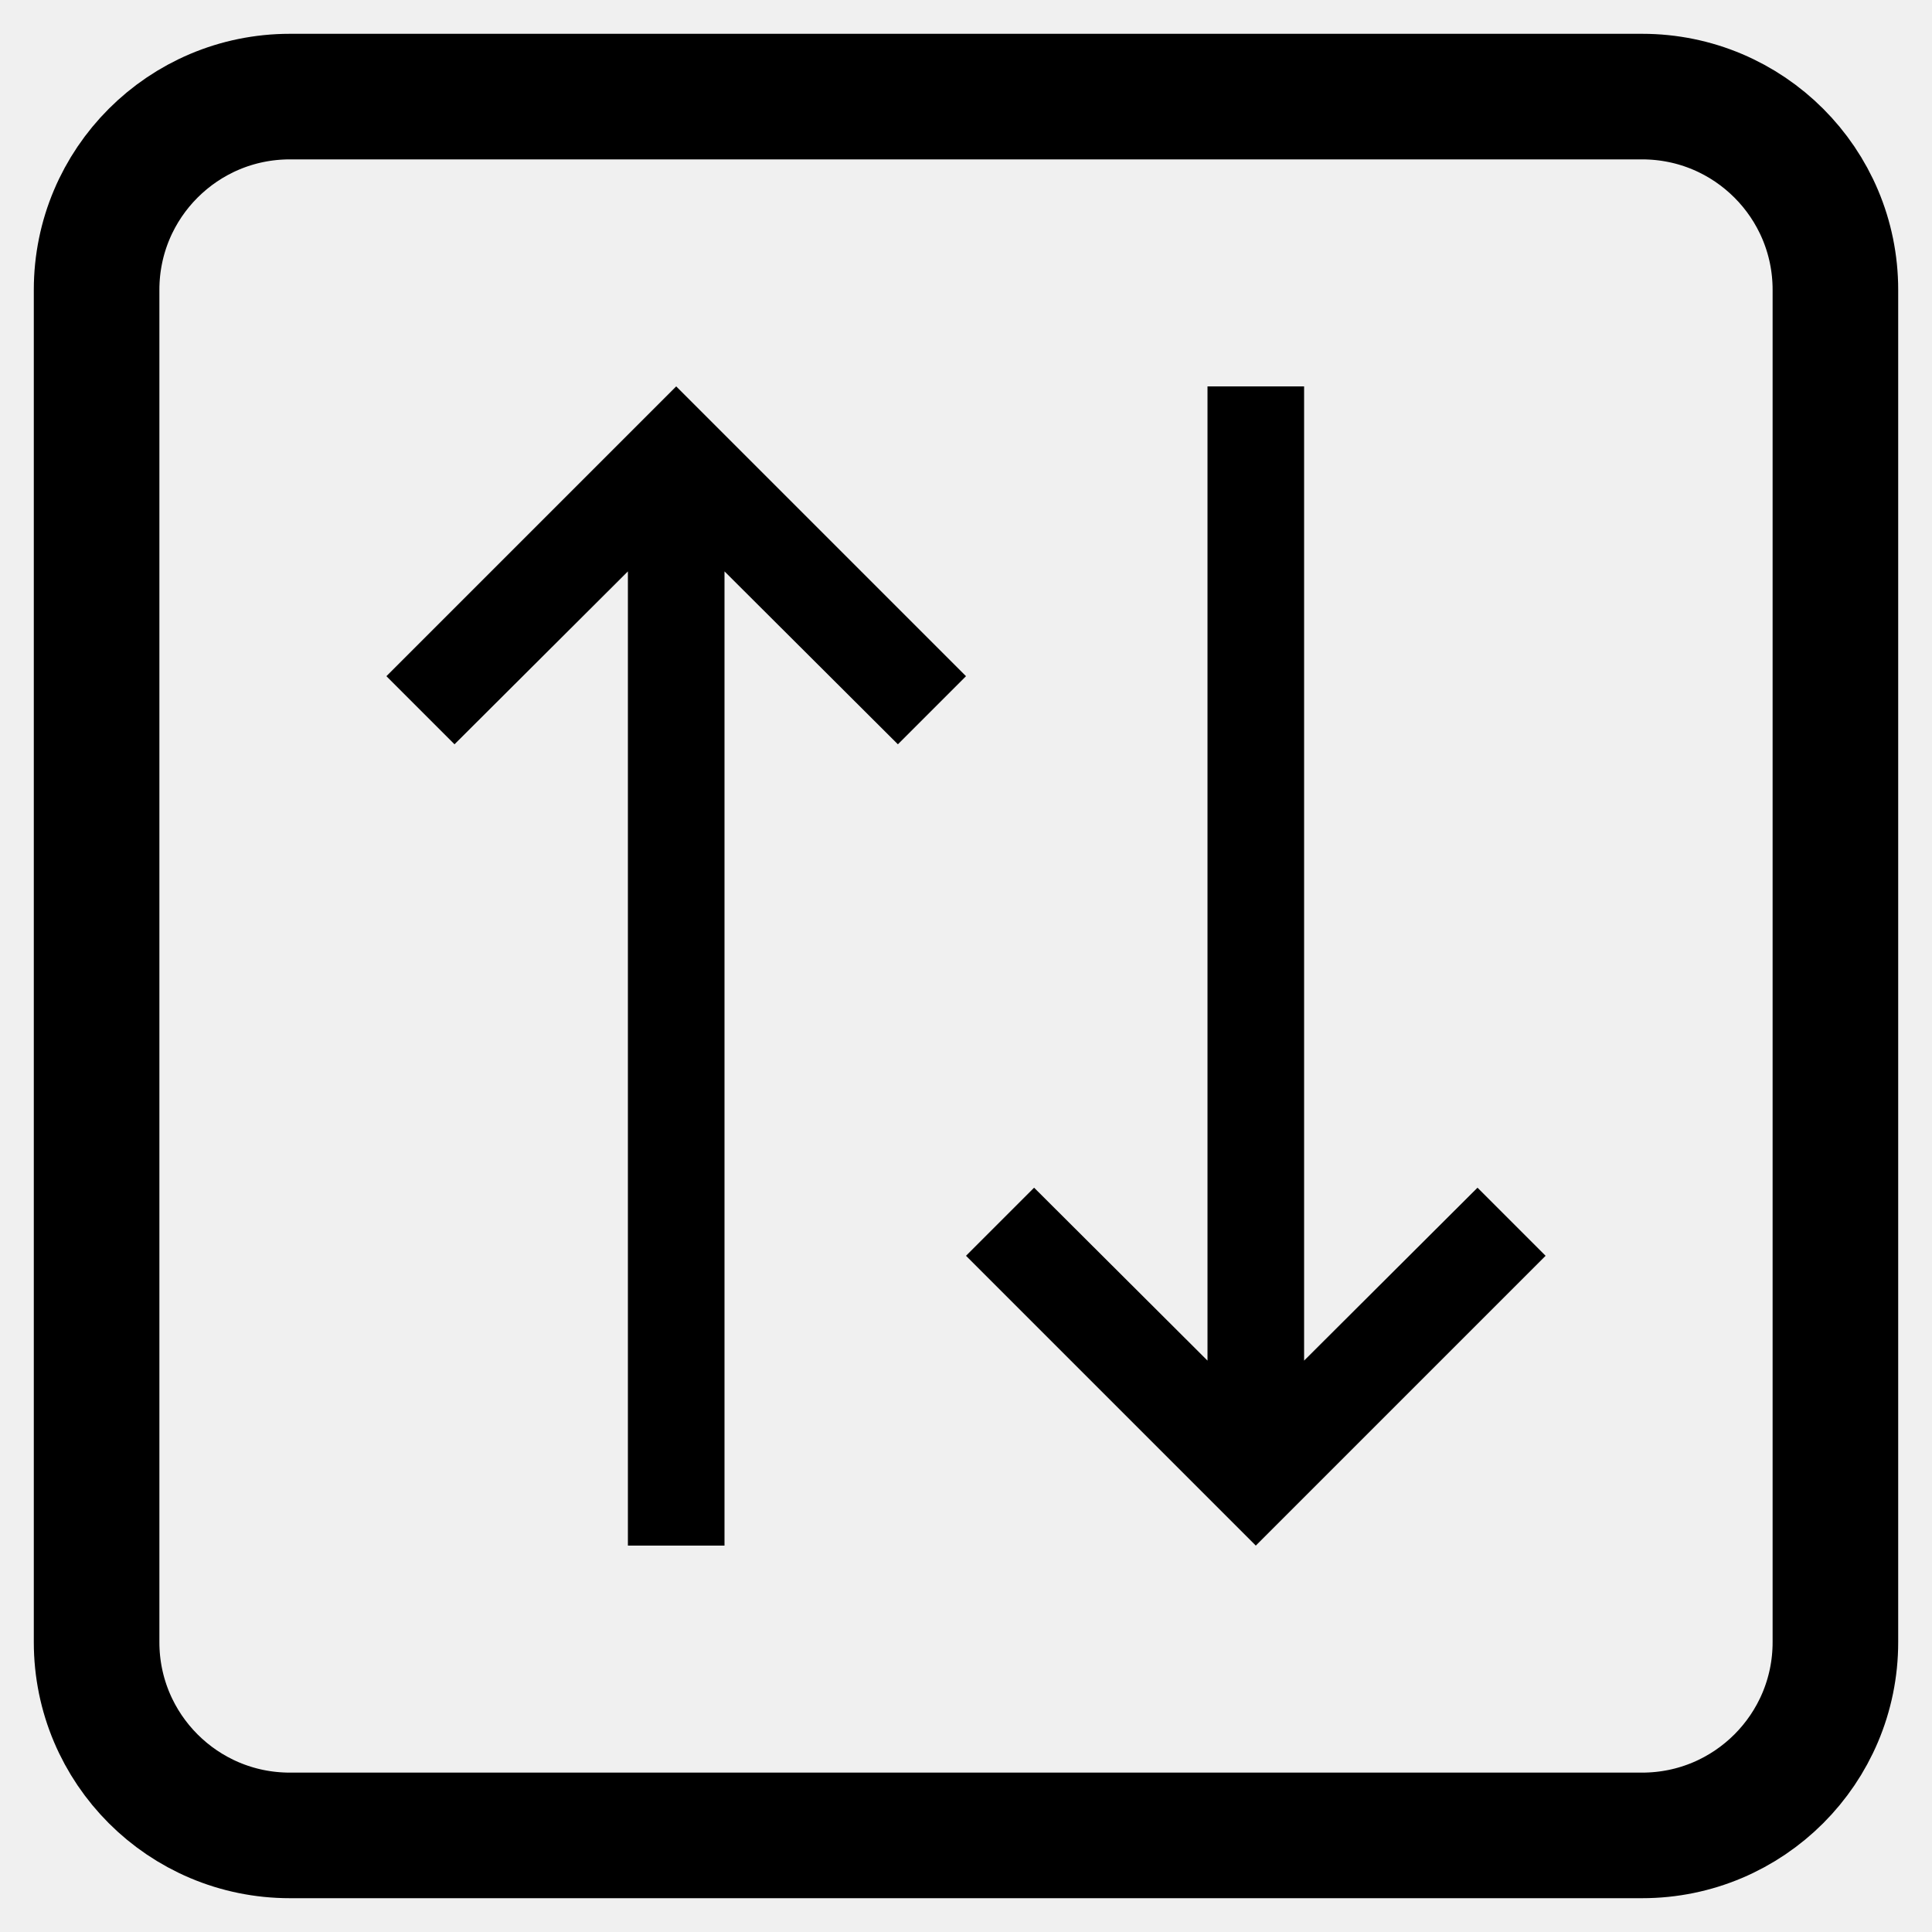
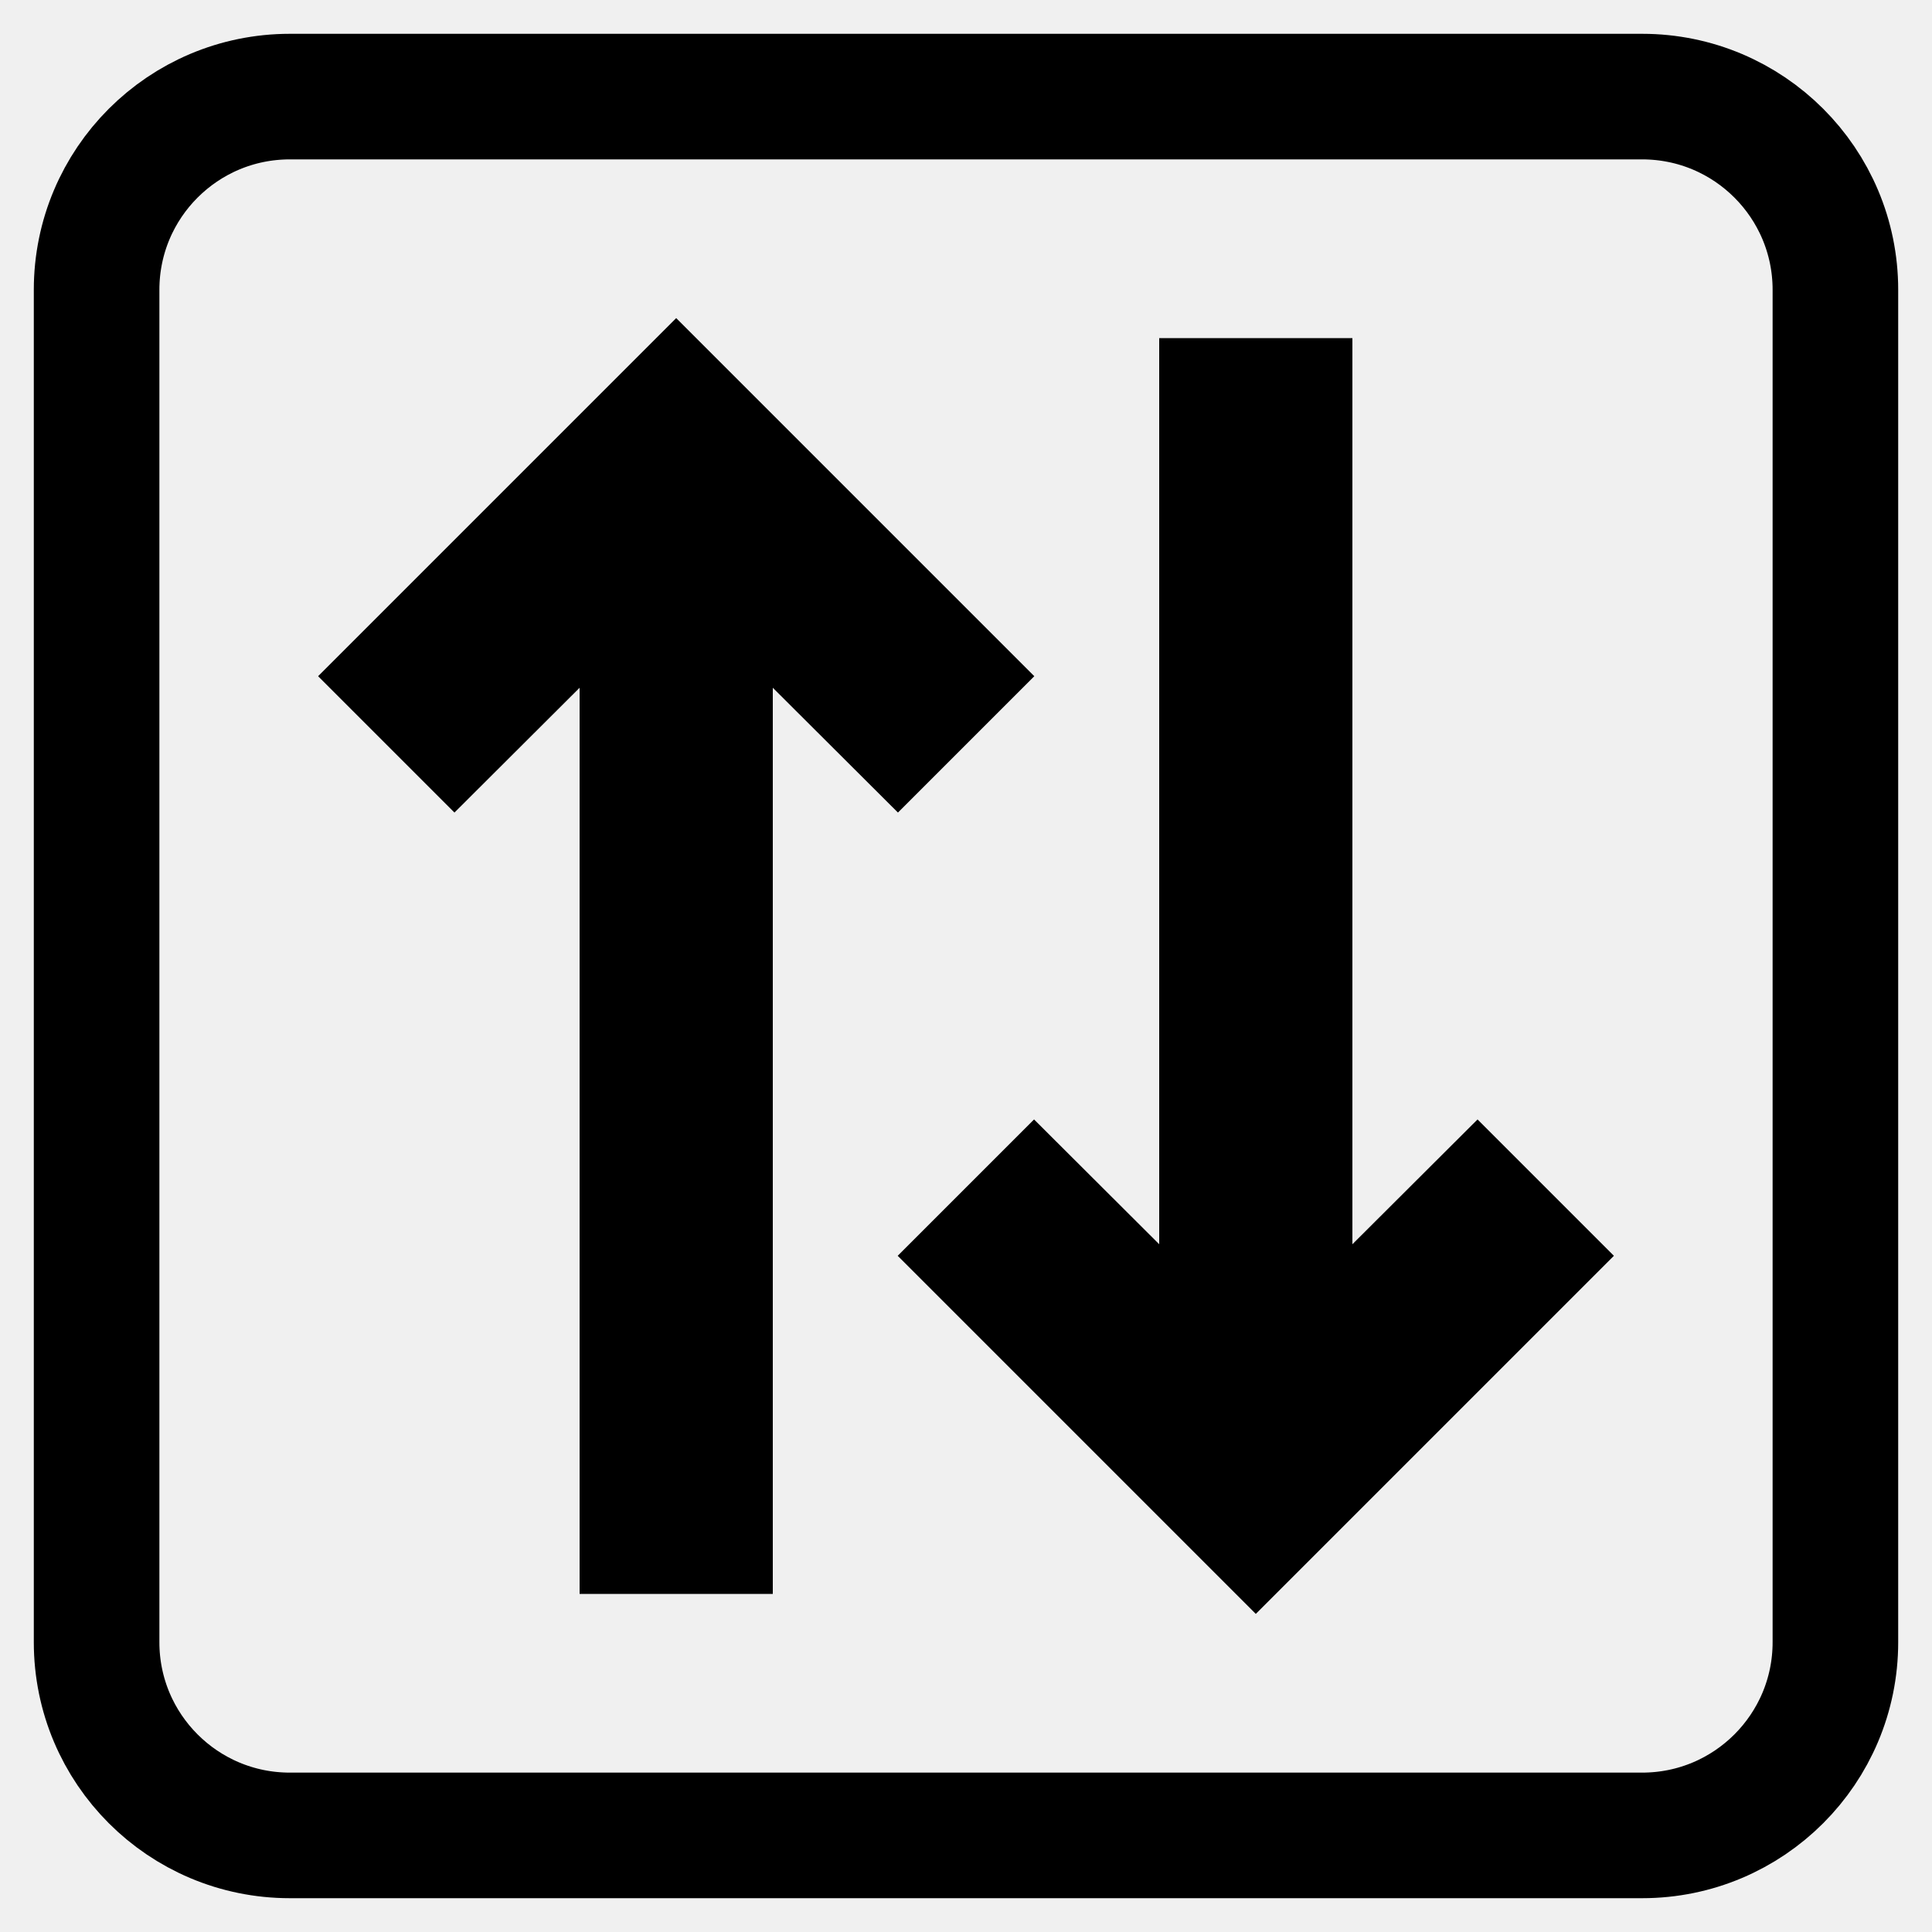
<svg xmlns="http://www.w3.org/2000/svg" xmlns:xlink="http://www.w3.org/1999/xlink" width="20px" height="20px" viewBox="0 0 20 20" version="1.1">
  <style>
        path {
-             fill: black;
+             fill: black; stroke: black;
        }
        @media (prefers-color-scheme: dark) {
-             path { fill: white; }
+             path { fill: white; stroke: white;}
        }
    </style>
  <defs>
    <path d="M3,6 L3.705,6.705 L1.915,8.5 L12,8.5 L12,9.5 L1.915,9.5 L3.705,11.295 L3,12 L0,9 L3,6 Z M9,0 L12,3 L9,6 L8.295,5.295 L10.085,3.5 L0,3.5 L0,2.5 L10.085,2.5 L8.295,0.705 L9,0 Z" id="path-1" />
  </defs>
  <g id="Latest-workflows" stroke="none" stroke-width="1" fill="none" fill-rule="evenodd">
    <g id="user-guide" transform="translate(-446, -8881)">
      <g id="Group-5-Copy-2" transform="translate(447, 8882)">
        <rect id="Background" stroke="#000000" stroke-width="1.3" x="0" y="0" width="18" height="18" rx="2" />
        <g id="icon/action/arrows-horizontal/16" transform="translate(9, 9) rotate(90) translate(-9, -9) translate(3, 3)">
          <mask id="mask-2" fill="white">
            <use xlink:href="#path-1" />
          </mask>
          <use id="icon-color" fill="#000000" xlink:href="#path-1" />
        </g>
      </g>
    </g>
  </g>
</svg>
